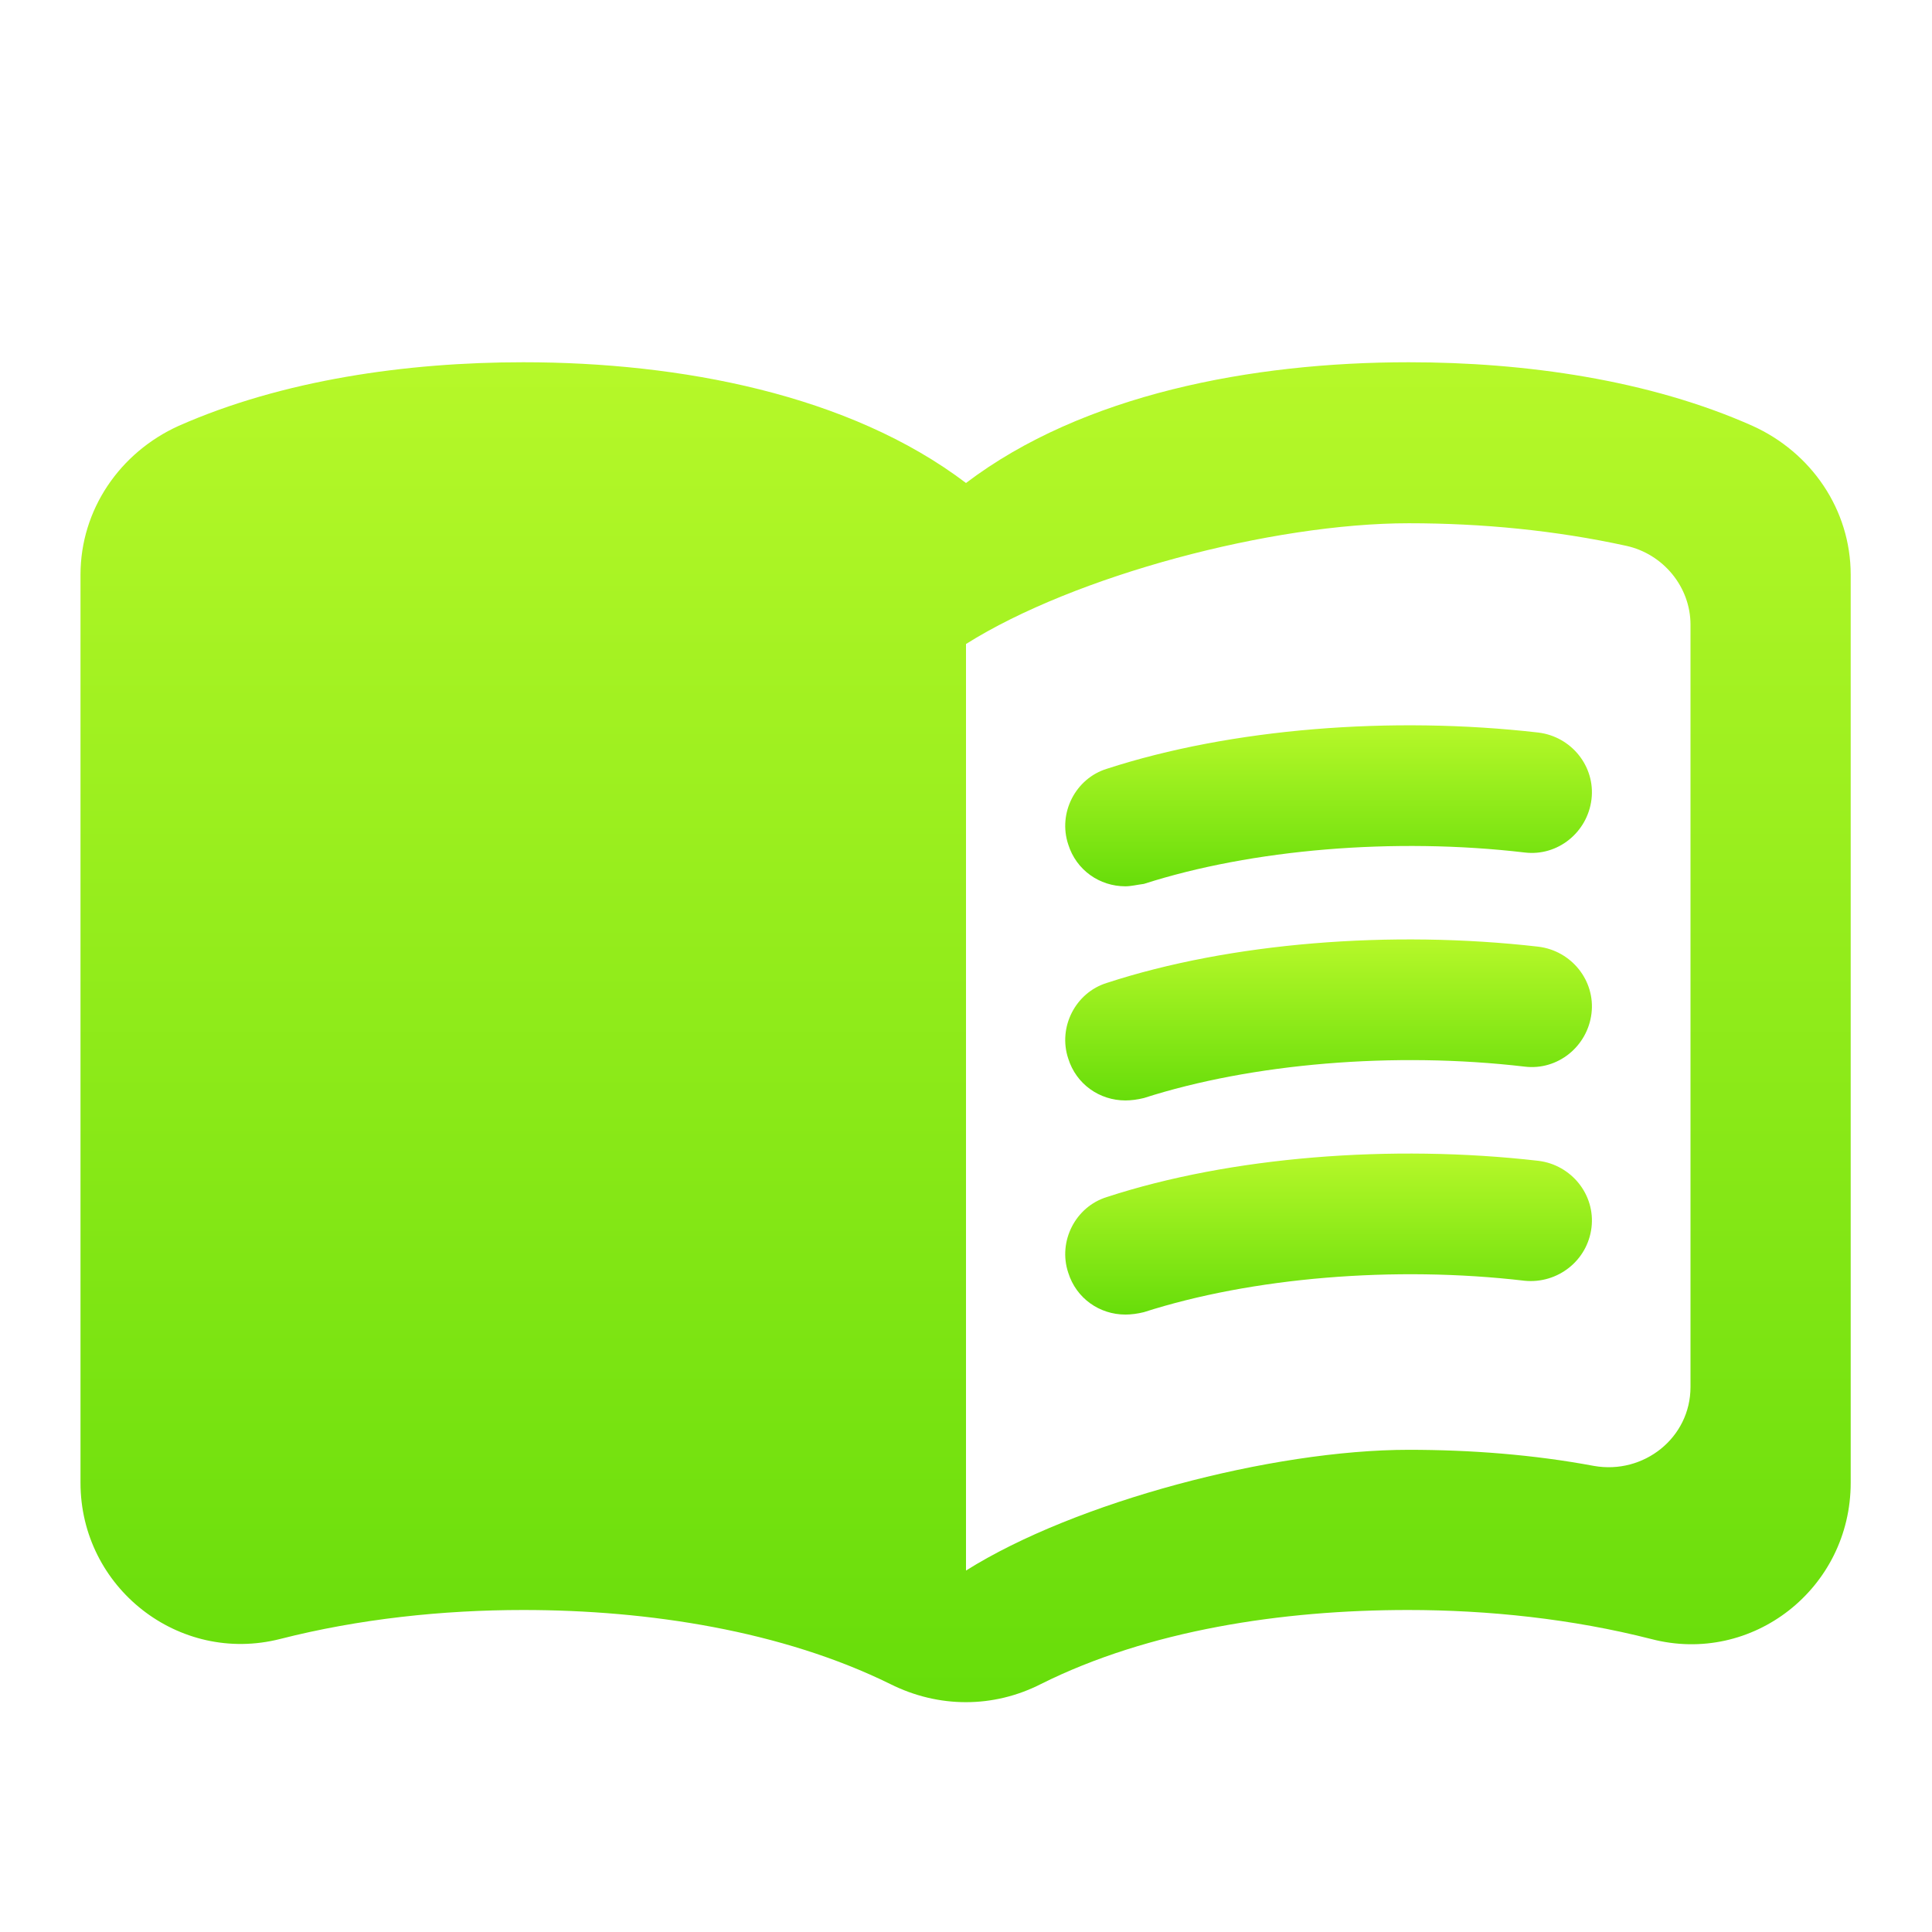
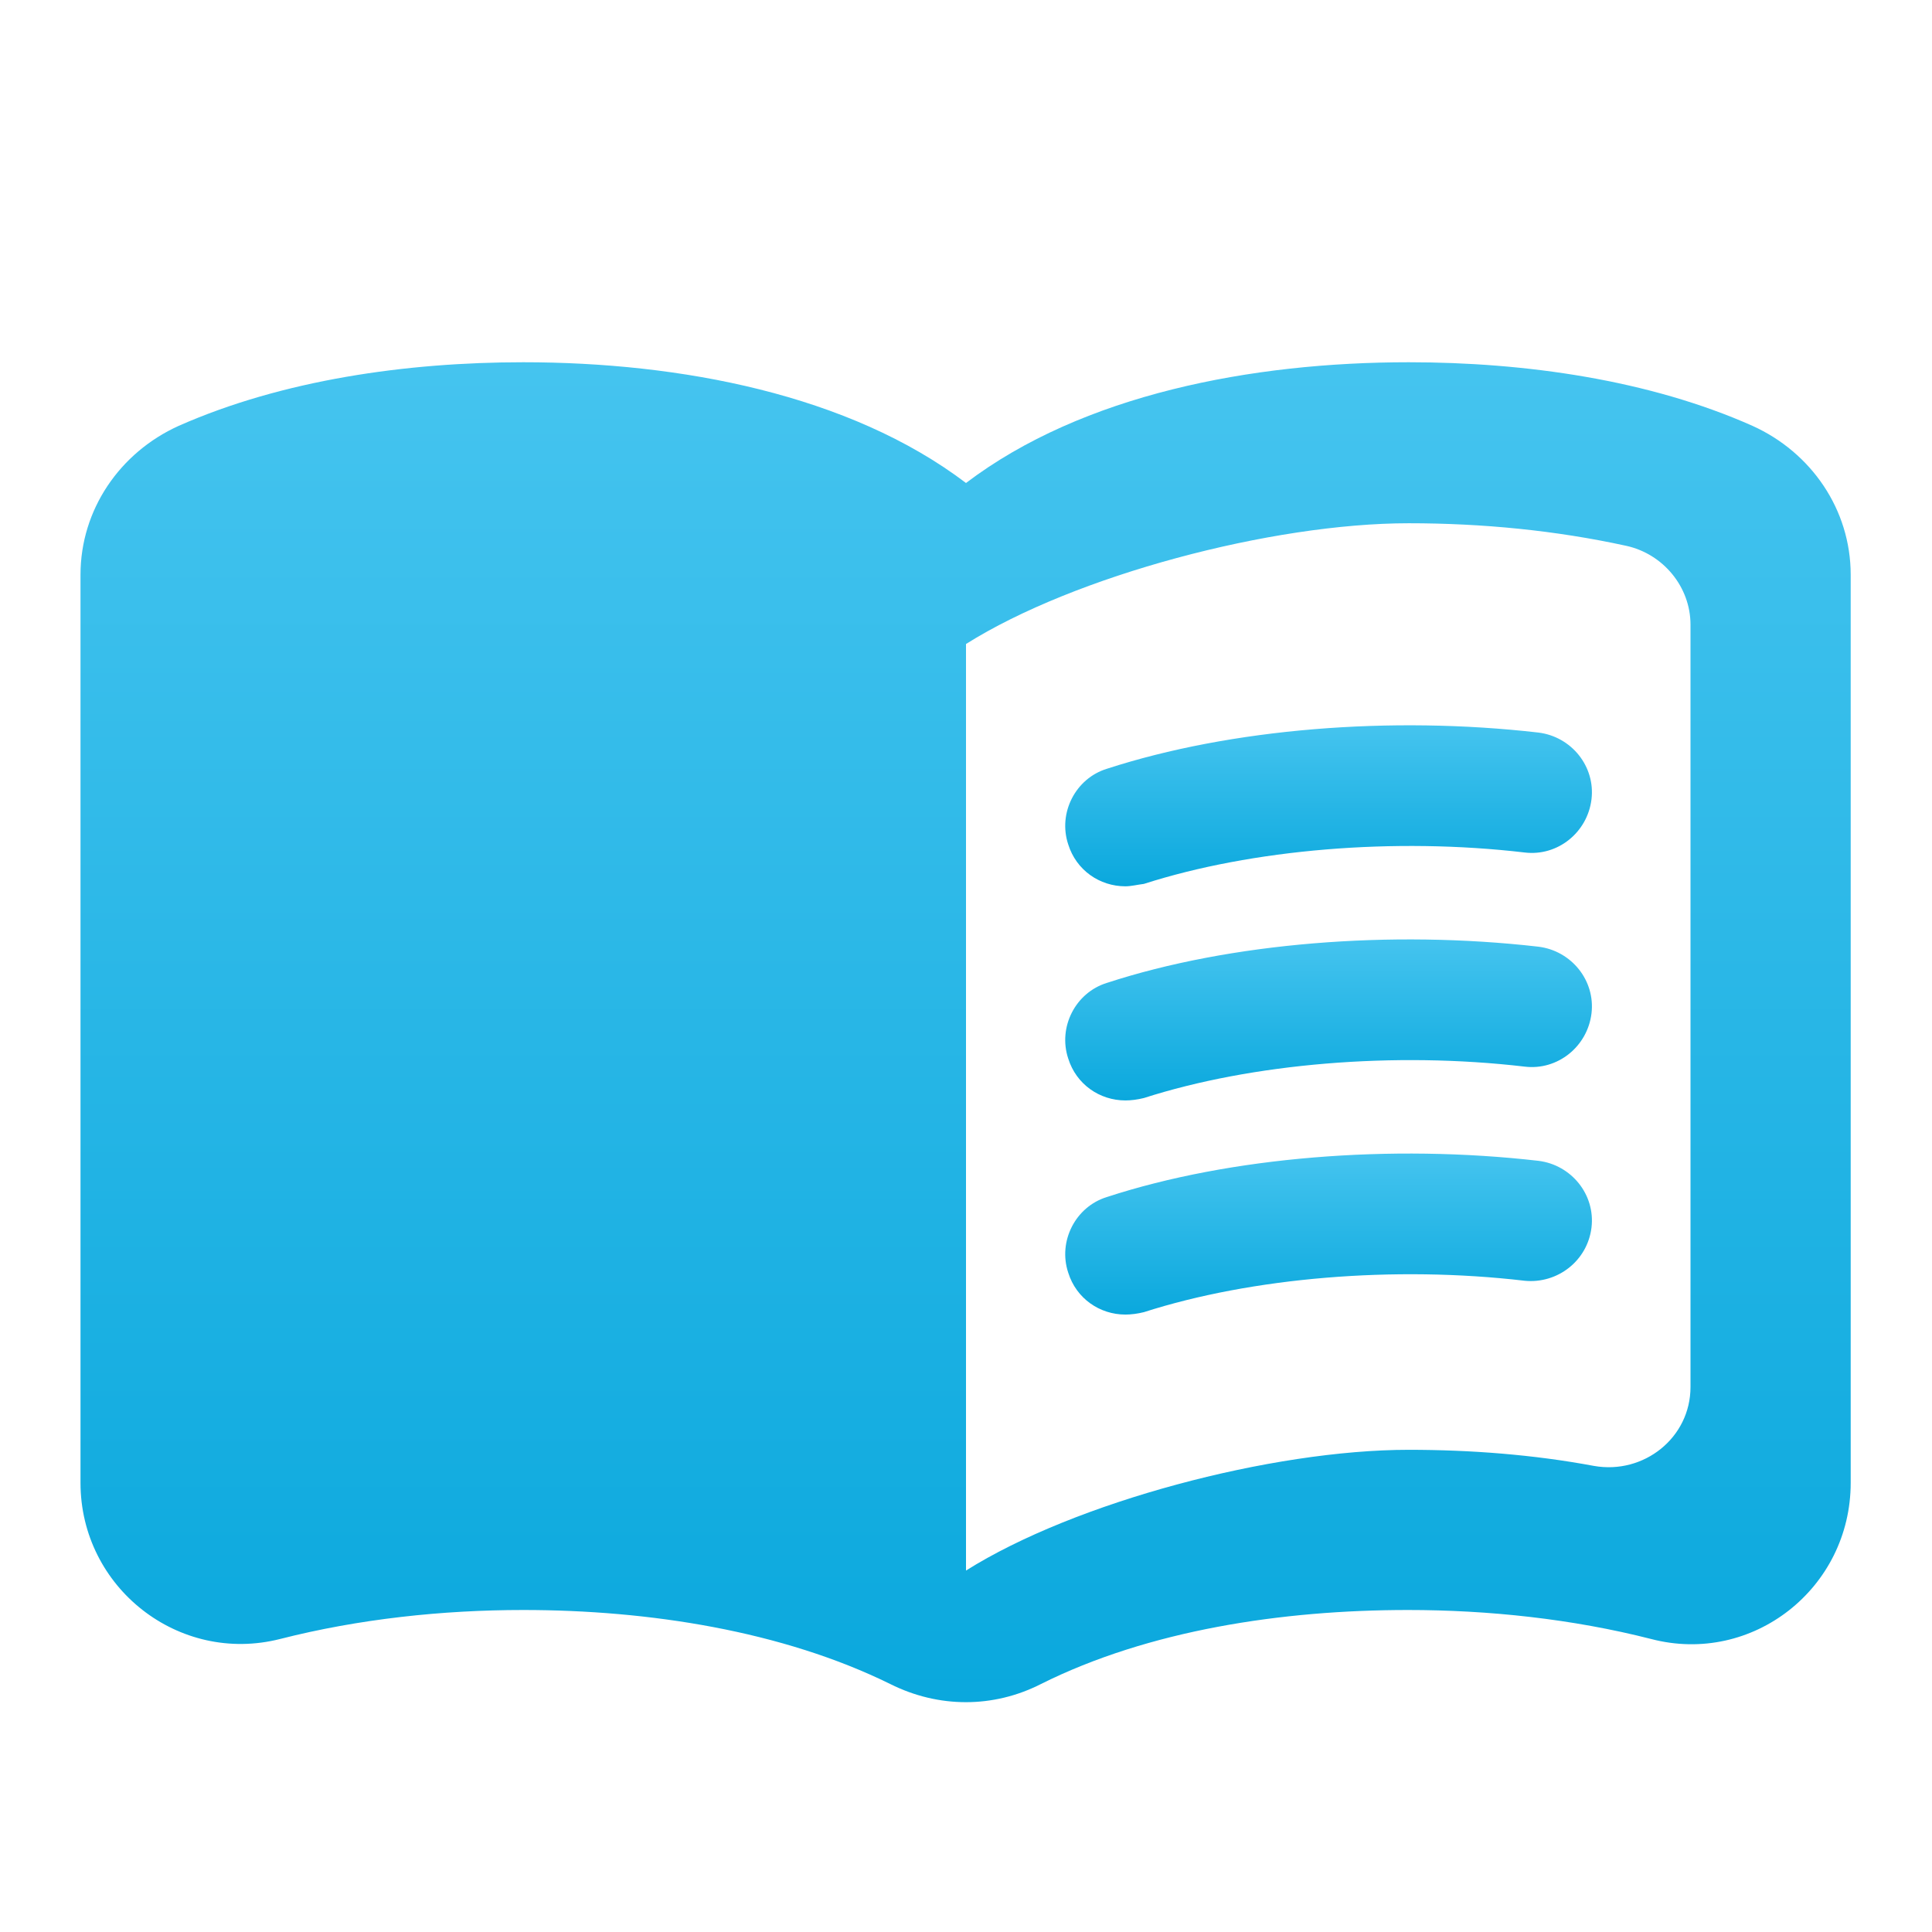
<svg xmlns="http://www.w3.org/2000/svg" width="24" height="24" viewBox="0 0 24 24" fill="none">
  <path d="M17.5 4.5C15.55 4.5 13.45 4.9 12 6C10.55 4.9 8.45 4.5 6.5 4.5C5.05 4.5 3.51 4.72 2.22 5.29C1.49 5.62 1 6.33 1 7.14V18.42C1 19.72 2.22 20.68 3.48 20.36C4.46 20.11 5.5 20 6.5 20C8.06 20 9.72 20.26 11.06 20.92C11.66 21.22 12.34 21.22 12.93 20.92C14.27 20.25 15.93 20 17.49 20C18.49 20 19.53 20.11 20.51 20.36C21.77 20.69 22.99 19.73 22.99 18.42V7.14C22.99 6.33 22.5 5.62 21.77 5.29C20.49 4.72 18.95 4.5 17.5 4.5ZM21 17.23C21 17.86 20.42 18.32 19.8 18.21C19.05 18.07 18.27 18.01 17.5 18.01C15.8 18.01 13.35 18.66 12 19.51V8C13.35 7.15 15.8 6.5 17.5 6.5C18.42 6.5 19.33 6.59 20.2 6.78C20.66 6.88 21 7.29 21 7.76V17.23Z" fill="url(#paint0_linear)" />
  <path d="M13.98 11.01C13.66 11.01 13.37 10.81 13.27 10.49C13.14 10.1 13.36 9.67 13.75 9.55C15.29 9.05 17.28 8.89 19.11 9.1C19.52 9.15 19.82 9.52 19.77 9.93C19.72 10.34 19.35 10.64 18.94 10.59C17.32 10.4 15.55 10.55 14.21 10.98C14.13 10.99 14.05 11.01 13.98 11.01Z" fill="url(#paint1_linear)" />
  <path d="M13.98 13.67C13.66 13.67 13.37 13.47 13.27 13.15C13.14 12.76 13.36 12.33 13.75 12.21C15.28 11.71 17.28 11.55 19.11 11.76C19.52 11.81 19.82 12.18 19.77 12.59C19.72 13 19.35 13.3 18.94 13.25C17.32 13.06 15.55 13.21 14.21 13.64C14.13 13.66 14.05 13.67 13.98 13.67Z" fill="url(#paint2_linear)" />
  <path d="M13.98 16.33C13.66 16.33 13.37 16.13 13.27 15.81C13.14 15.42 13.36 14.99 13.75 14.87C15.28 14.37 17.28 14.21 19.11 14.42C19.52 14.47 19.82 14.84 19.77 15.25C19.72 15.66 19.35 15.95 18.94 15.91C17.32 15.72 15.55 15.87 14.21 16.3C14.13 16.32 14.05 16.33 13.98 16.33Z" fill="url(#paint3_linear)" />
  <defs>
    <linearGradient id="paint0_linear" x1="11.995" y1="4.5" x2="11.995" y2="21.145" gradientUnits="userSpaceOnUse">
-       <stop stop-color="#B6F829" />
-       <stop offset="1" stop-color="#67DD0A" />
+       <stop stop-color="#45c4ef" />
+       <stop offset="1" stop-color="#0aa8dd" />
    </linearGradient>
    <linearGradient id="paint1_linear" x1="16.504" y1="9.01" x2="16.504" y2="11.01" gradientUnits="userSpaceOnUse">
-       <stop stop-color="#B6F829" />
-       <stop offset="1" stop-color="#67DD0A" />
+       <stop stop-color="#45c4ef" />
+       <stop offset="1" stop-color="#0aa8dd" />
    </linearGradient>
    <linearGradient id="paint2_linear" x1="16.504" y1="11.67" x2="16.504" y2="13.67" gradientUnits="userSpaceOnUse">
-       <stop stop-color="#B6F829" />
-       <stop offset="1" stop-color="#67DD0A" />
+       <stop stop-color="#45c4ef" />
+       <stop offset="1" stop-color="#0aa8dd" />
    </linearGradient>
    <linearGradient id="paint3_linear" x1="16.504" y1="14.33" x2="16.504" y2="16.33" gradientUnits="userSpaceOnUse">
-       <stop stop-color="#B6F829" />
-       <stop offset="1" stop-color="#67DD0A" />
+       <stop stop-color="#45c4ef" />
+       <stop offset="1" stop-color="#0aa8dd" />
    </linearGradient>
  </defs>
</svg>
